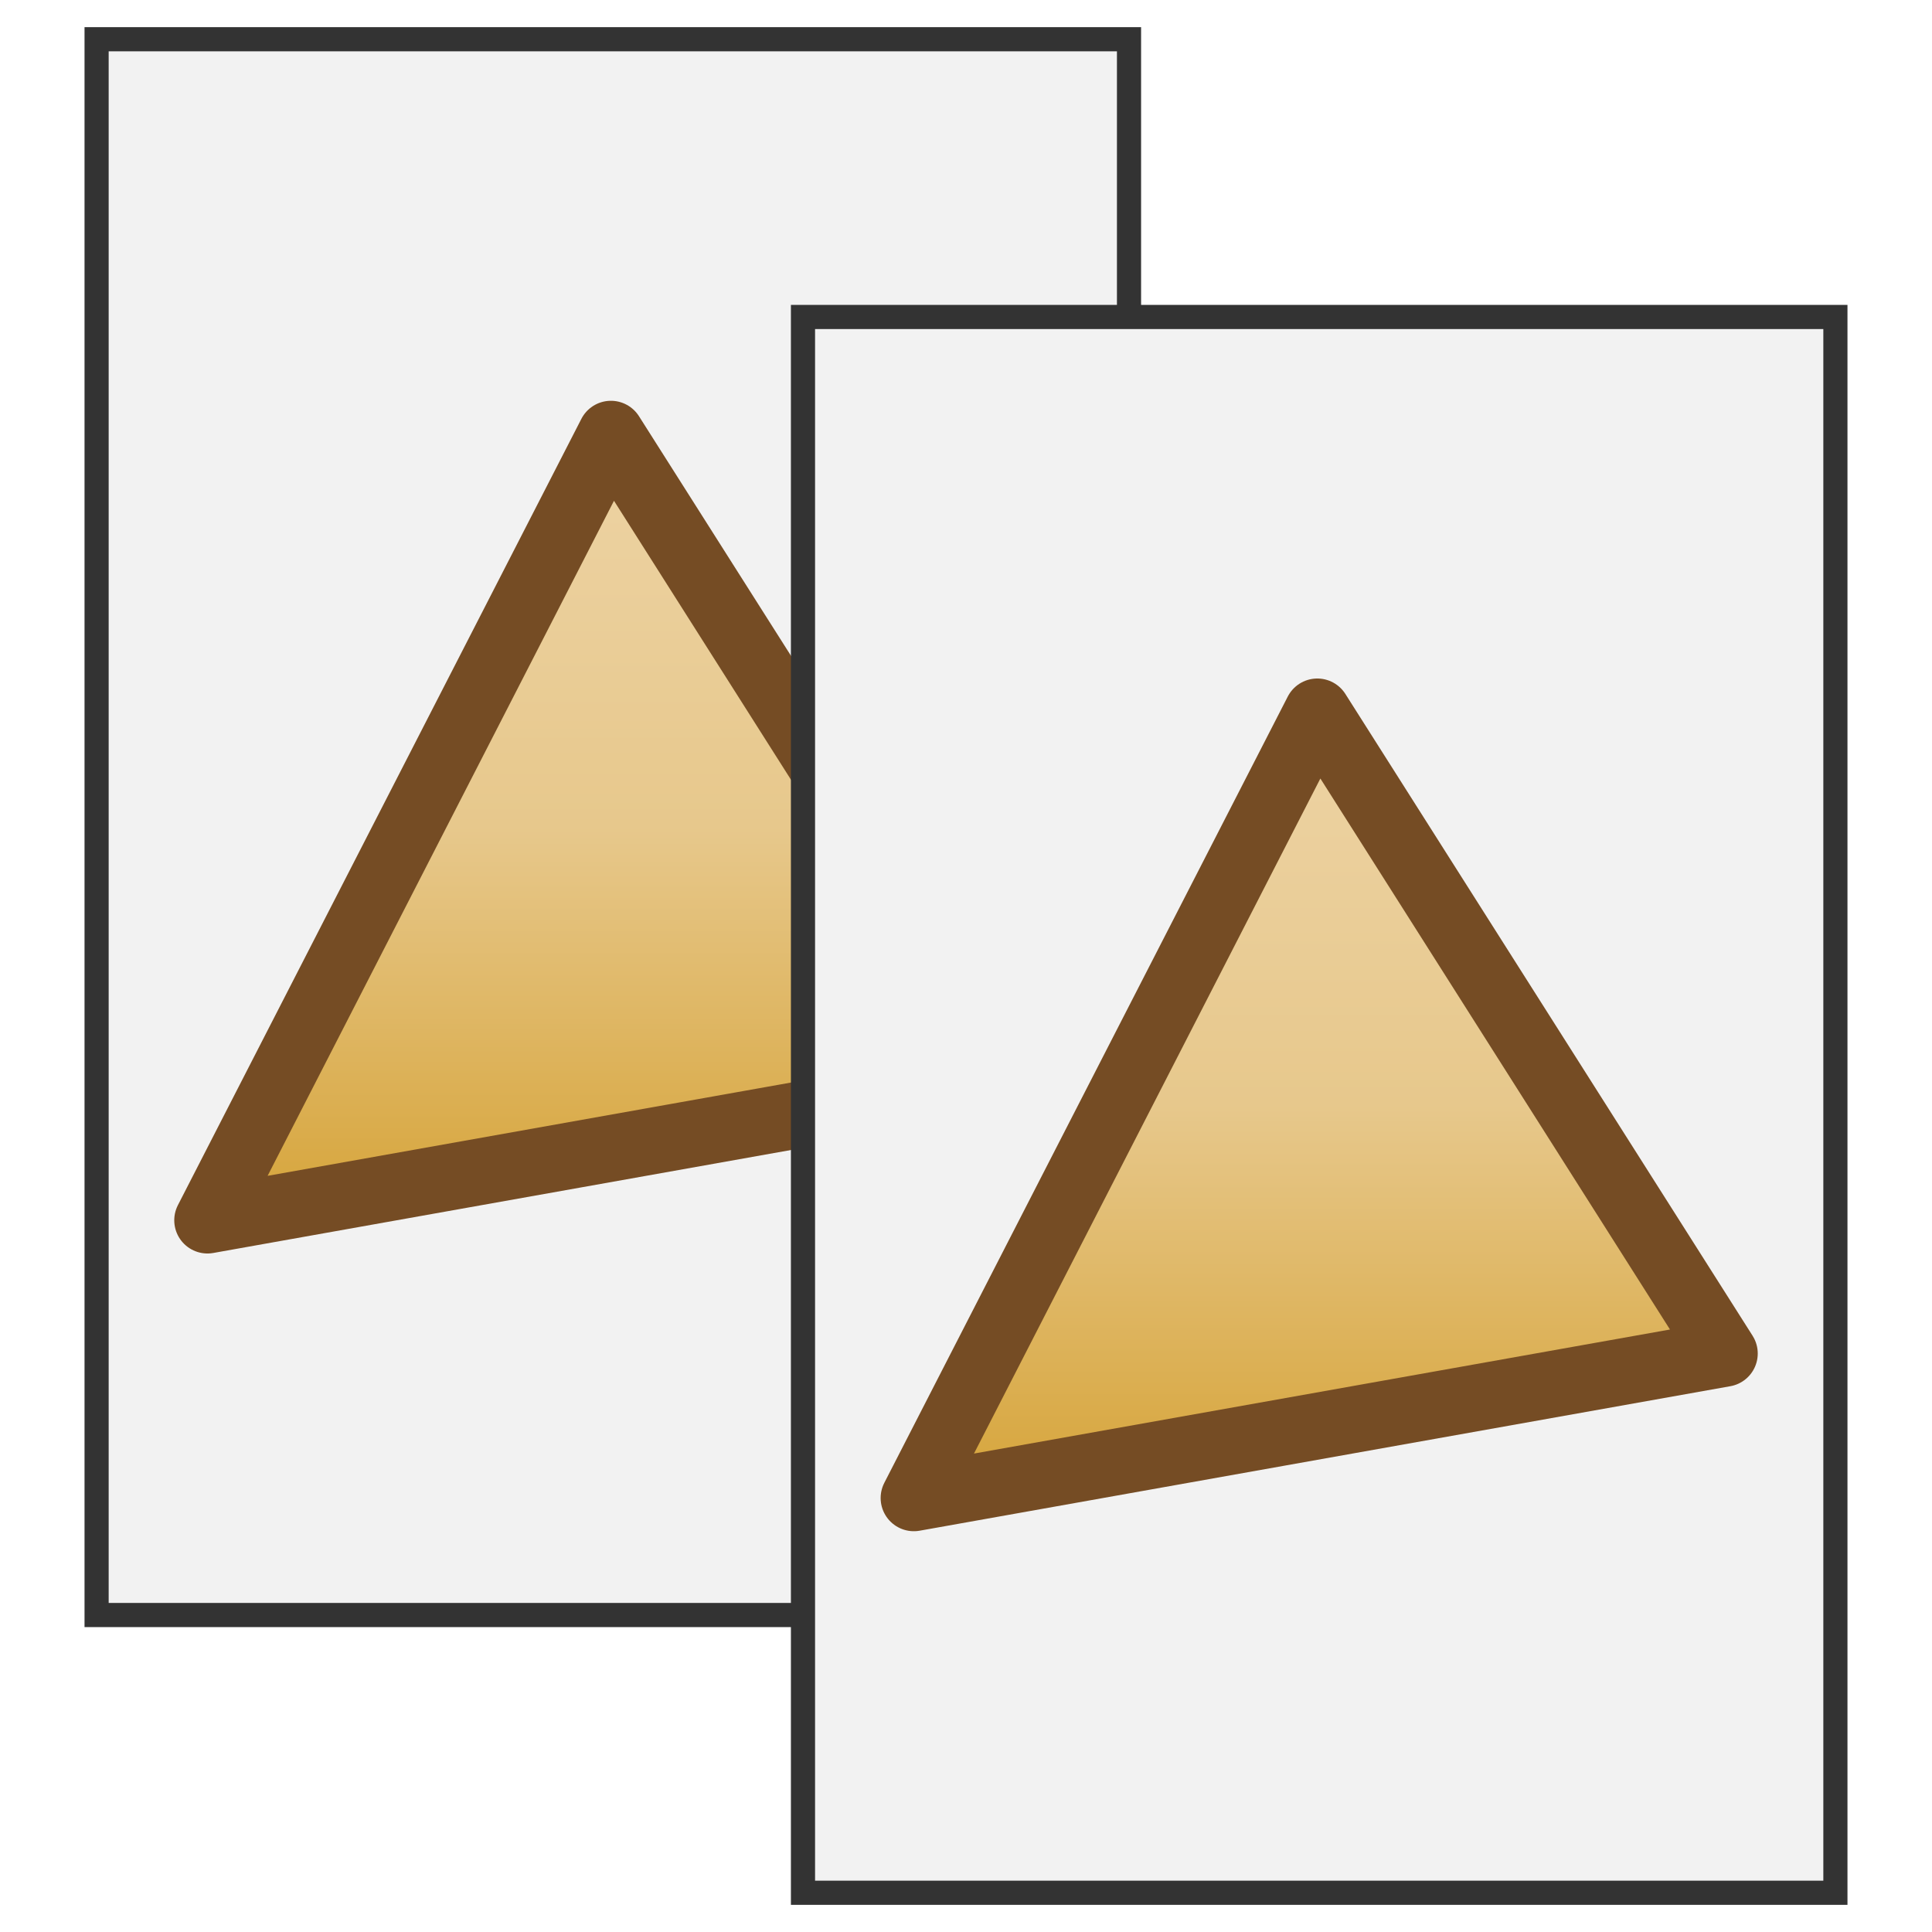
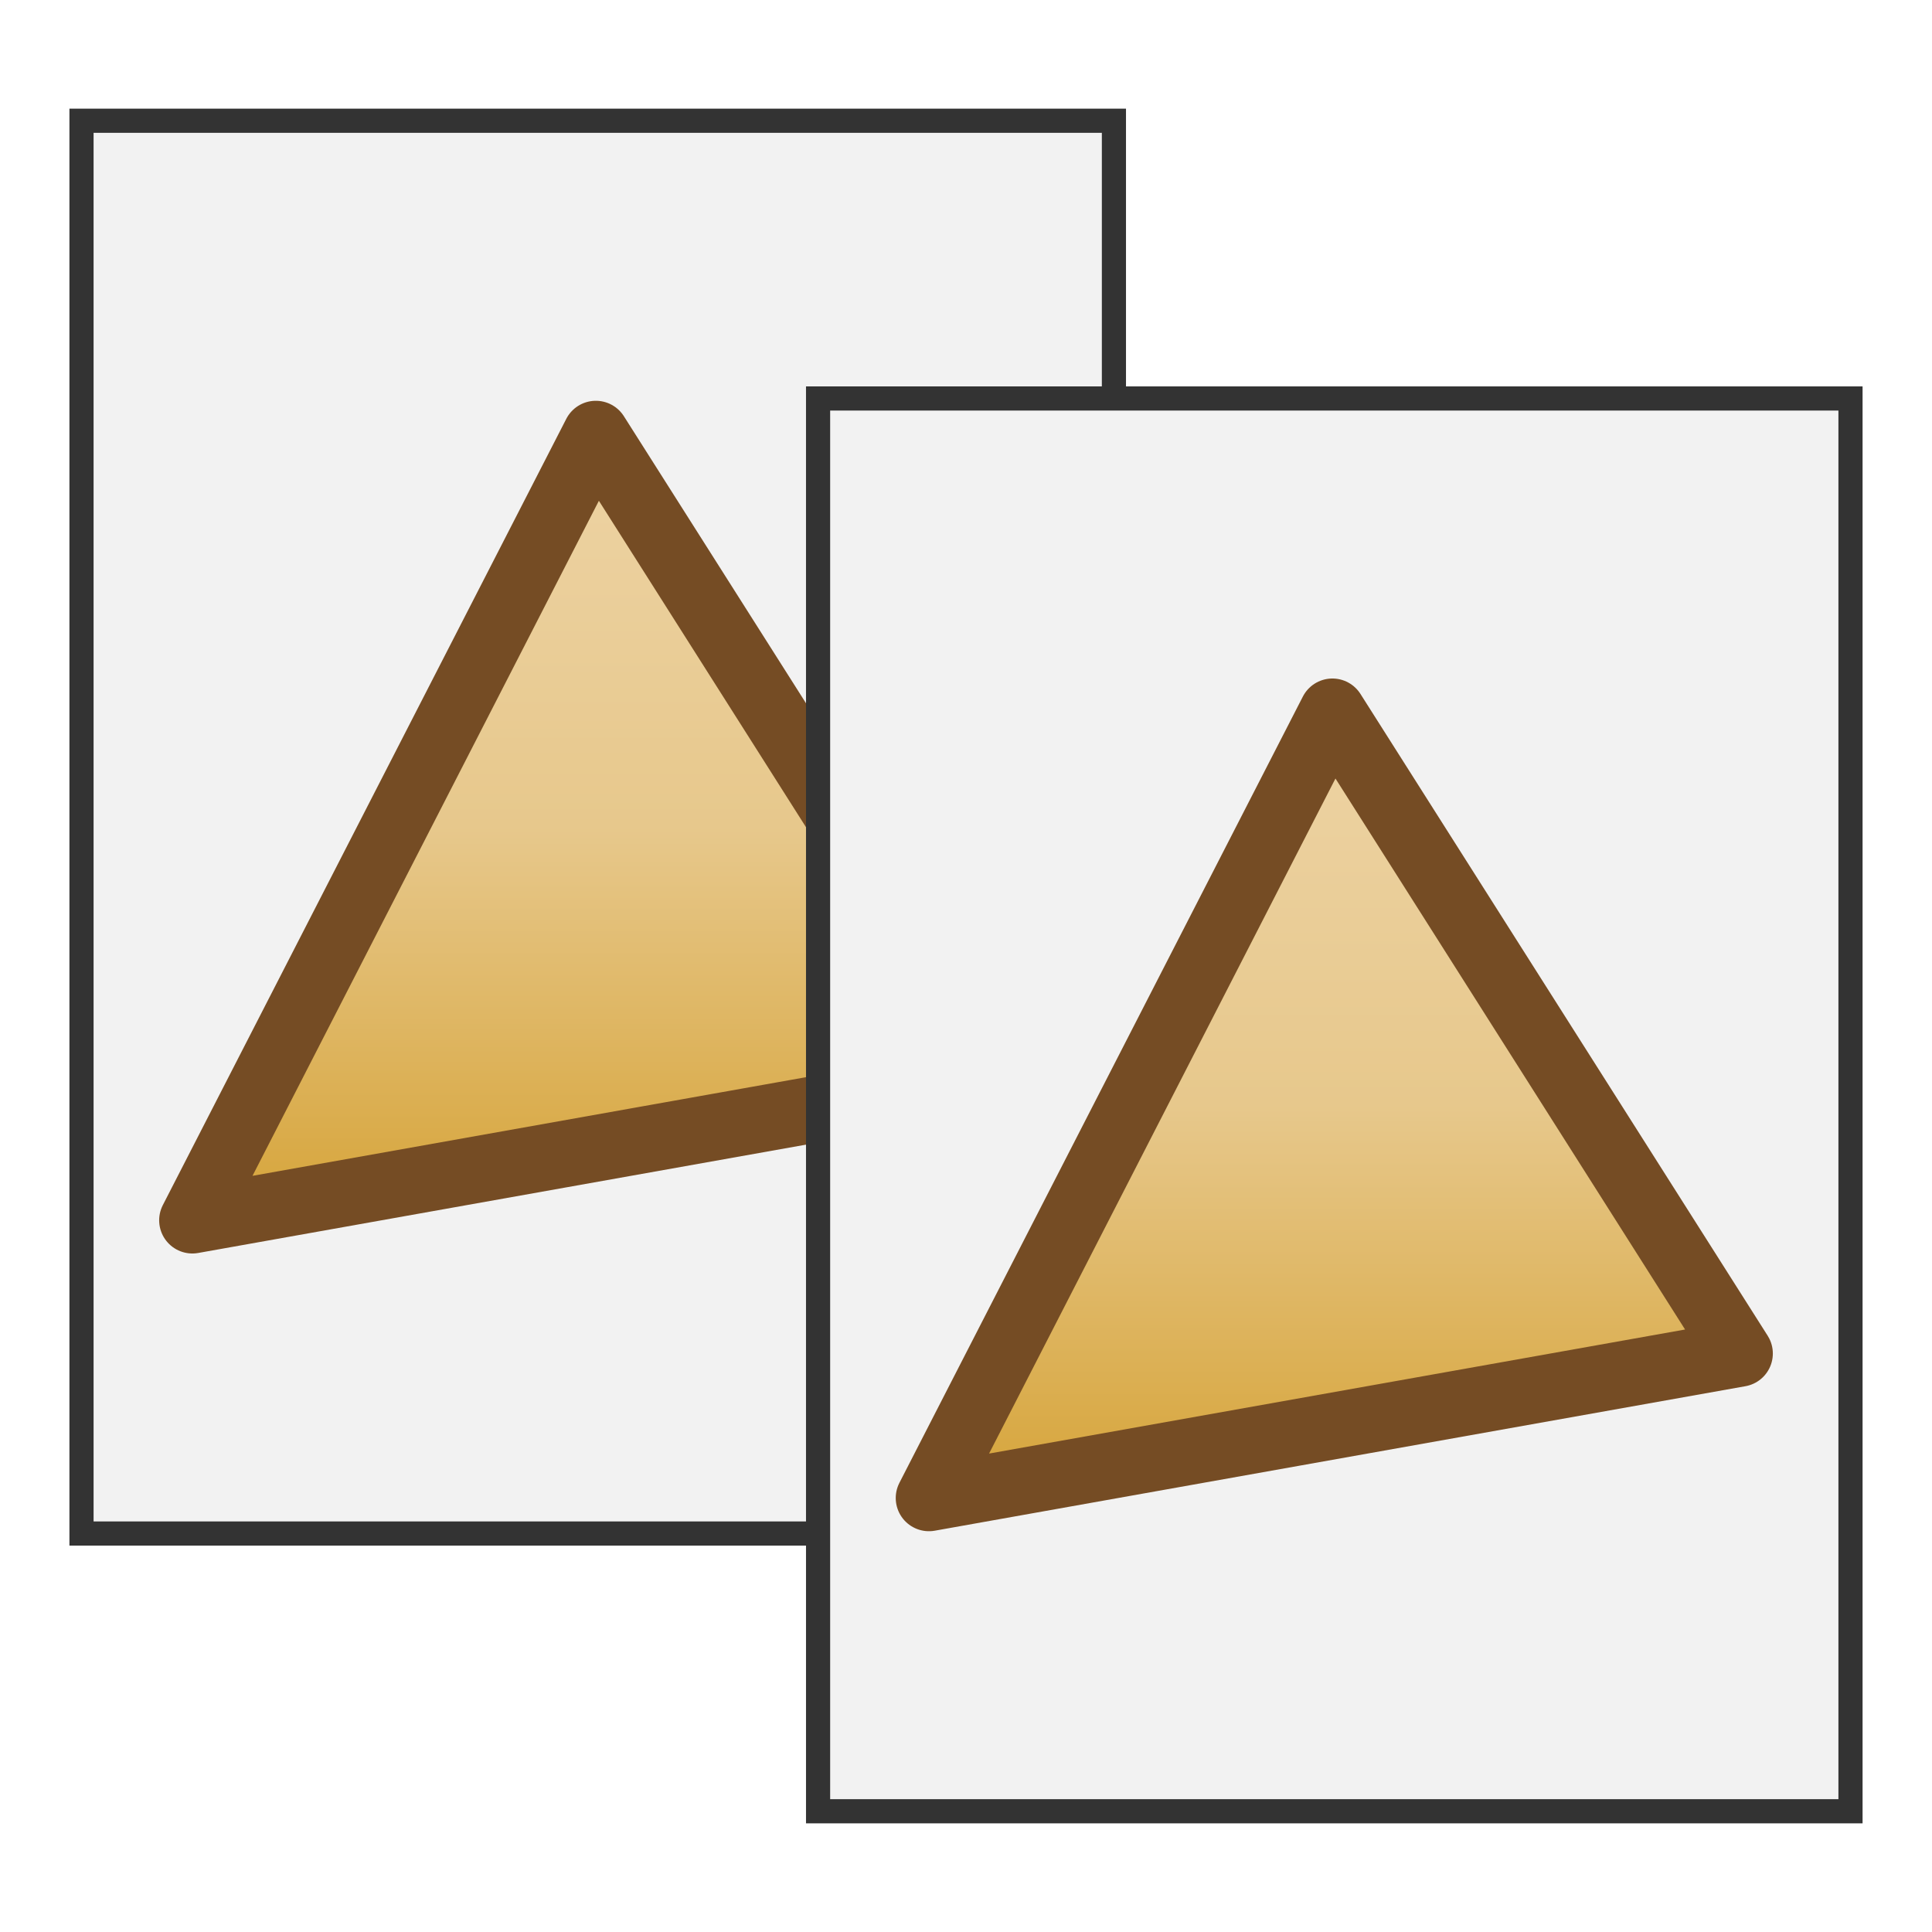
<svg xmlns="http://www.w3.org/2000/svg" version="1.1" id="Layer_1" x="0px" y="0px" viewBox="0 0 640 640" enable-background="new 0 0 640 640" xml:space="preserve">
-   <rect x="32" y="13" fill="#F2F2F2" stroke="#333333" stroke-width="8" stroke-linecap="round" stroke-miterlimit="10" width="342" height="522" />
  <g>
-     <linearGradient id="SVGID_1_" gradientUnits="userSpaceOnUse" x1="203" y1="143.765" x2="203" y2="404.235">
-       <stop offset="0" style="stop-color:#EDD3A4" />
-       <stop offset="0.5" style="stop-color:#E7C88C" />
-       <stop offset="1" style="stop-color:#D6A439" />
-     </linearGradient>
-     <polygon fill="url(#SVGID_1_)" points="68.724,404.235 202.378,143.765 337.276,356.369  " />
+     <rect x="27" y="40" fill="#F2F2F2" stroke="#333333" stroke-width="8" stroke-linecap="round" stroke-miterlimit="10" width="342" height="468" />
    <g>
-       <polygon fill="none" stroke="#754C24" stroke-width="22" stroke-linejoin="round" stroke-miterlimit="10" points="68.724,404.235     202.378,143.765 337.276,356.369   " />
+       <linearGradient id="SVGID_1_" gradientUnits="userSpaceOnUse" x1="198" y1="143.765" x2="198" y2="404.235">
+         <stop offset="0" style="stop-color:#EDD3A4" />
+         <stop offset="0.5" style="stop-color:#E7C88C" />
+         <stop offset="1" style="stop-color:#D6A439" />
+       </linearGradient>
+       <polygon fill="url(#SVGID_1_)" points="63.724,404.235 197.378,143.765 332.276,356.369   " />
+       <g>
+         <polygon fill="none" stroke="#754C24" stroke-width="22" stroke-linejoin="round" stroke-miterlimit="10" points="     63.724,404.235 197.378,143.765 332.276,356.369    " />
+       </g>
    </g>
  </g>
-   <rect x="266" y="105" fill="#F2F2F2" stroke="#333333" stroke-width="8" stroke-linecap="round" stroke-miterlimit="10" width="342" height="522" />
  <g>
-     <linearGradient id="SVGID_2_" gradientUnits="userSpaceOnUse" x1="437" y1="235.765" x2="437" y2="496.235">
-       <stop offset="0" style="stop-color:#EDD3A4" />
-       <stop offset="0.5" style="stop-color:#E7C88C" />
-       <stop offset="1" style="stop-color:#D6A439" />
-     </linearGradient>
-     <polygon fill="url(#SVGID_2_)" points="302.724,496.235 436.378,235.765 571.276,448.369  " />
+     <rect x="271" y="132" fill="#F2F2F2" stroke="#333333" stroke-width="8" stroke-linecap="round" stroke-miterlimit="10" width="342" height="468" />
    <g>
-       <polygon fill="none" stroke="#754C24" stroke-width="22" stroke-linejoin="round" stroke-miterlimit="10" points="    302.724,496.235 436.378,235.765 571.276,448.369   " />
+       <linearGradient id="SVGID_2_" gradientUnits="userSpaceOnUse" x1="442" y1="235.765" x2="442" y2="496.235">
+         <stop offset="0" style="stop-color:#EDD3A4" />
+         <stop offset="0.5" style="stop-color:#E7C88C" />
+         <stop offset="1" style="stop-color:#D6A439" />
+       </linearGradient>
+       <polygon fill="url(#SVGID_2_)" points="307.724,496.235 441.378,235.765 576.276,448.369   " />
+       <g>
+         <polygon fill="none" stroke="#754C24" stroke-width="22" stroke-linejoin="round" stroke-miterlimit="10" points="     307.724,496.235 441.378,235.765 576.276,448.369    " />
+       </g>
    </g>
  </g>
</svg>
